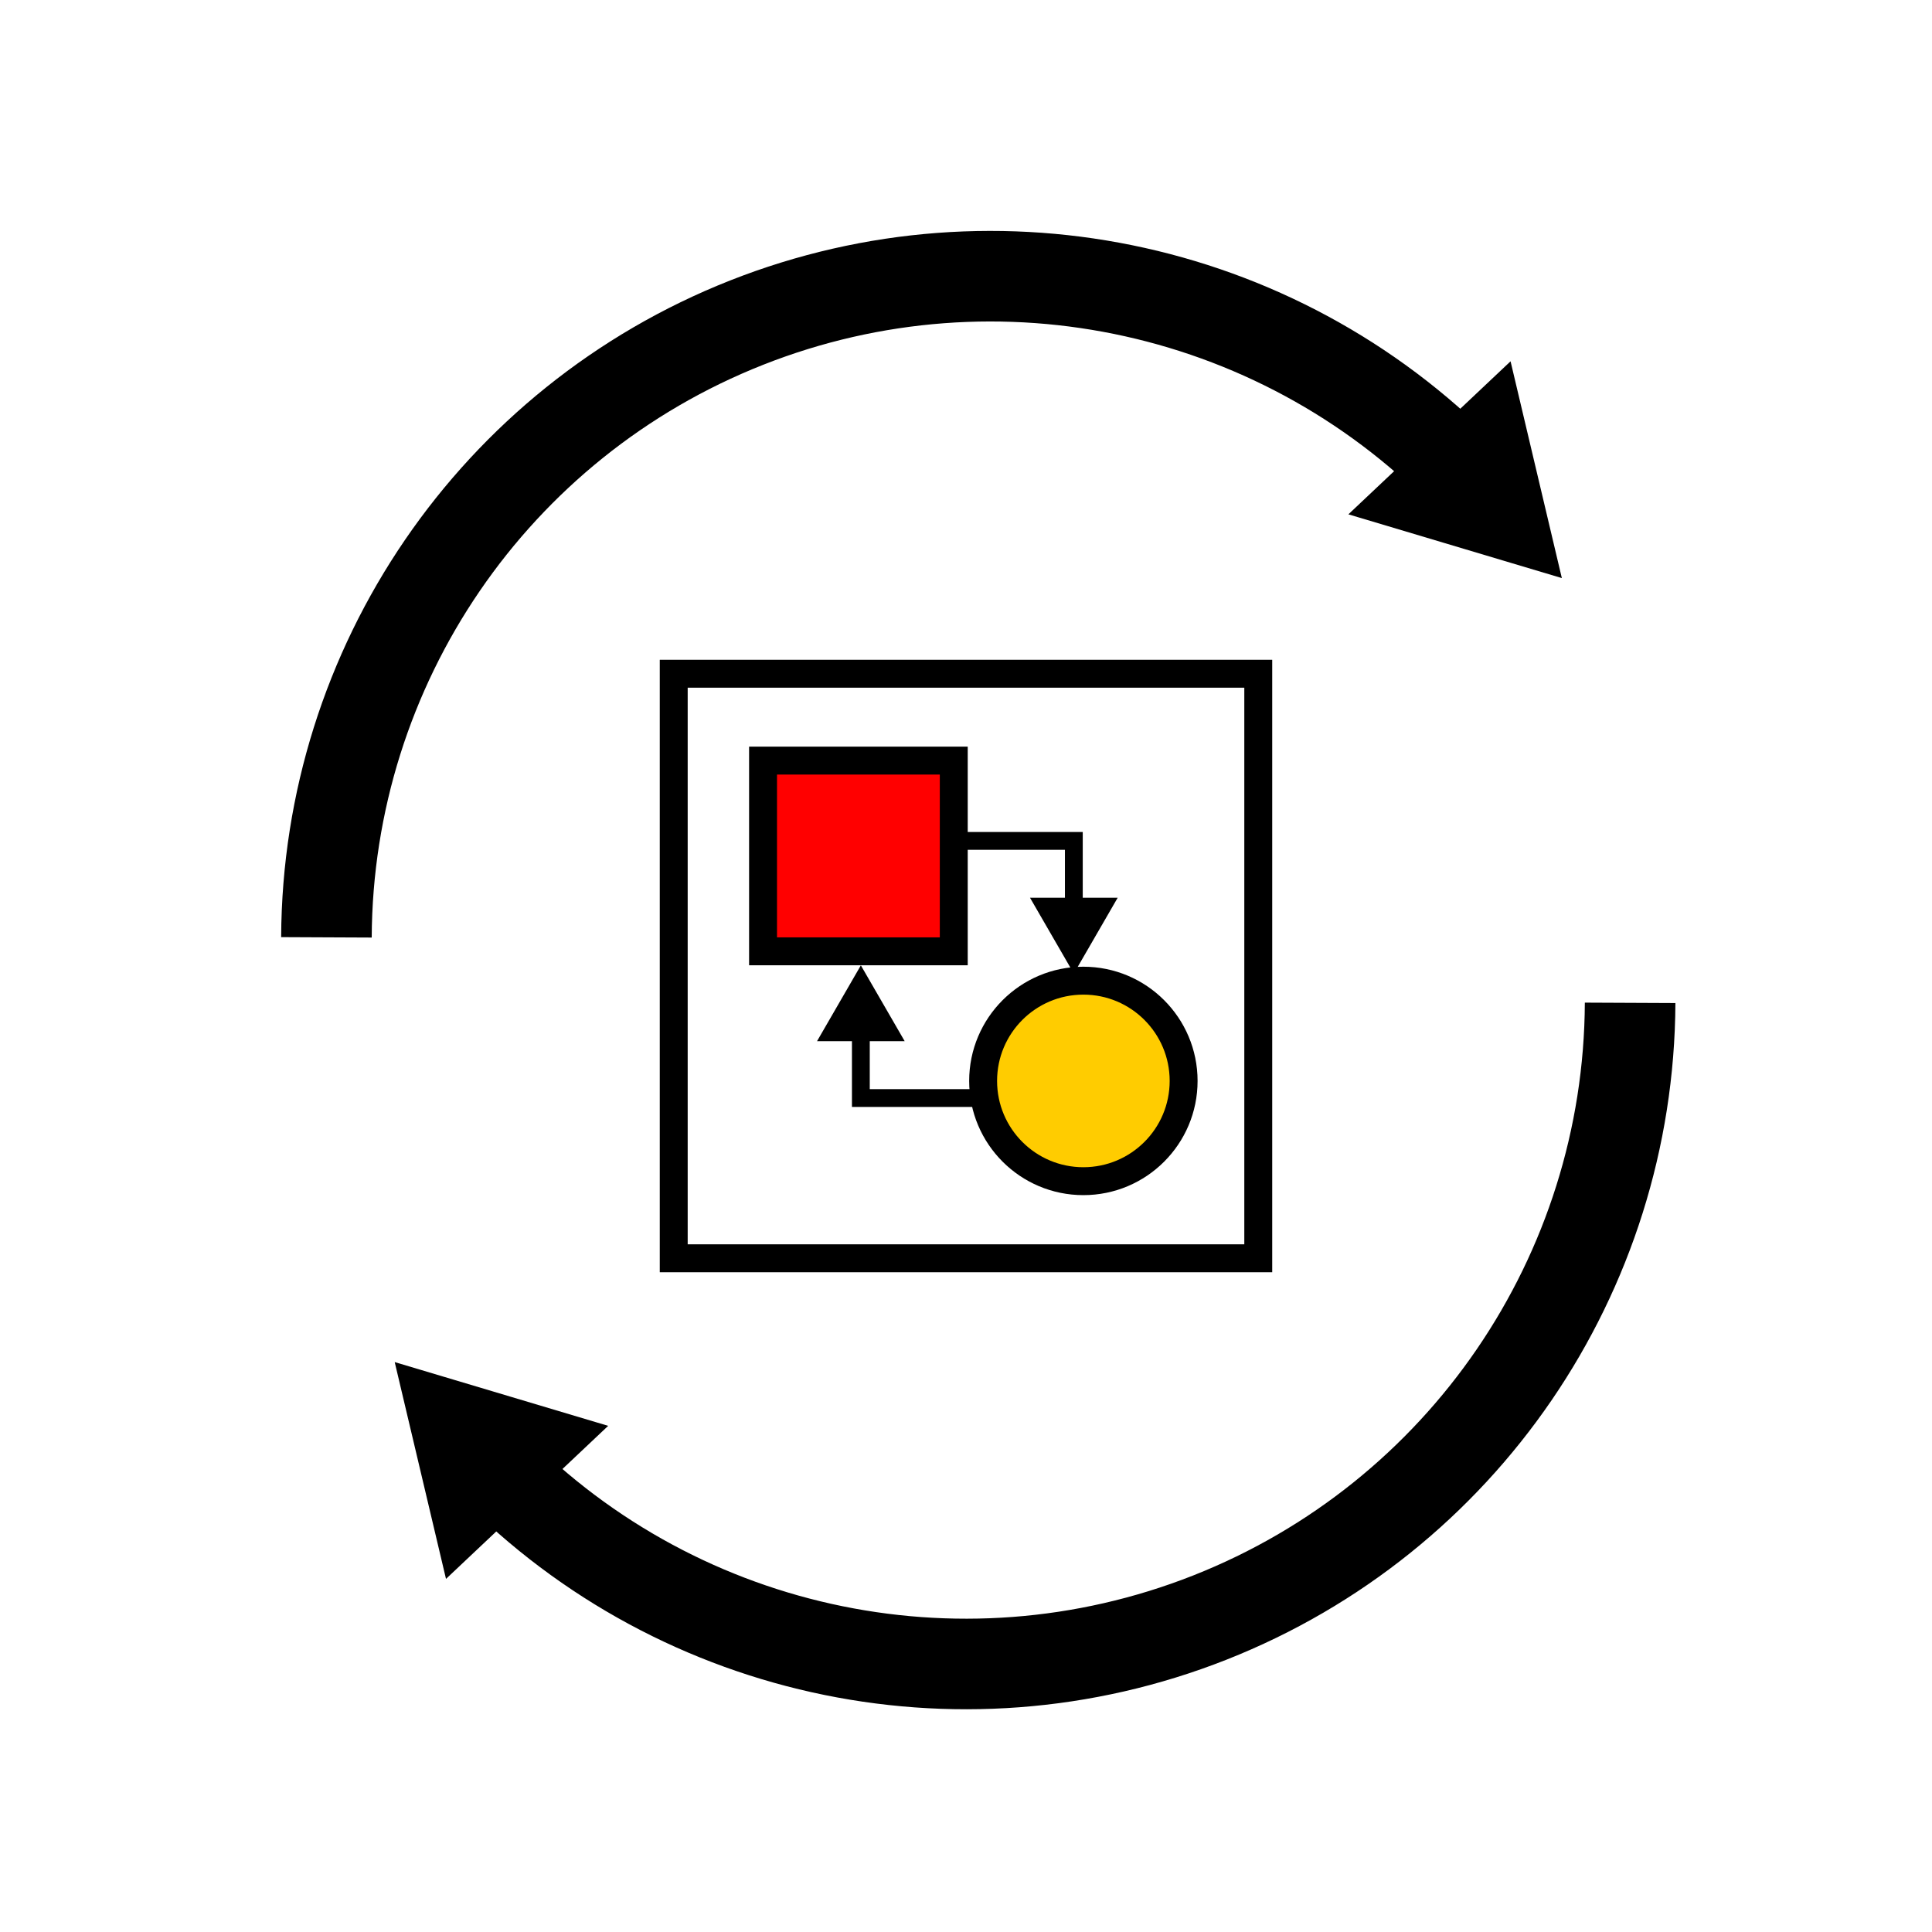
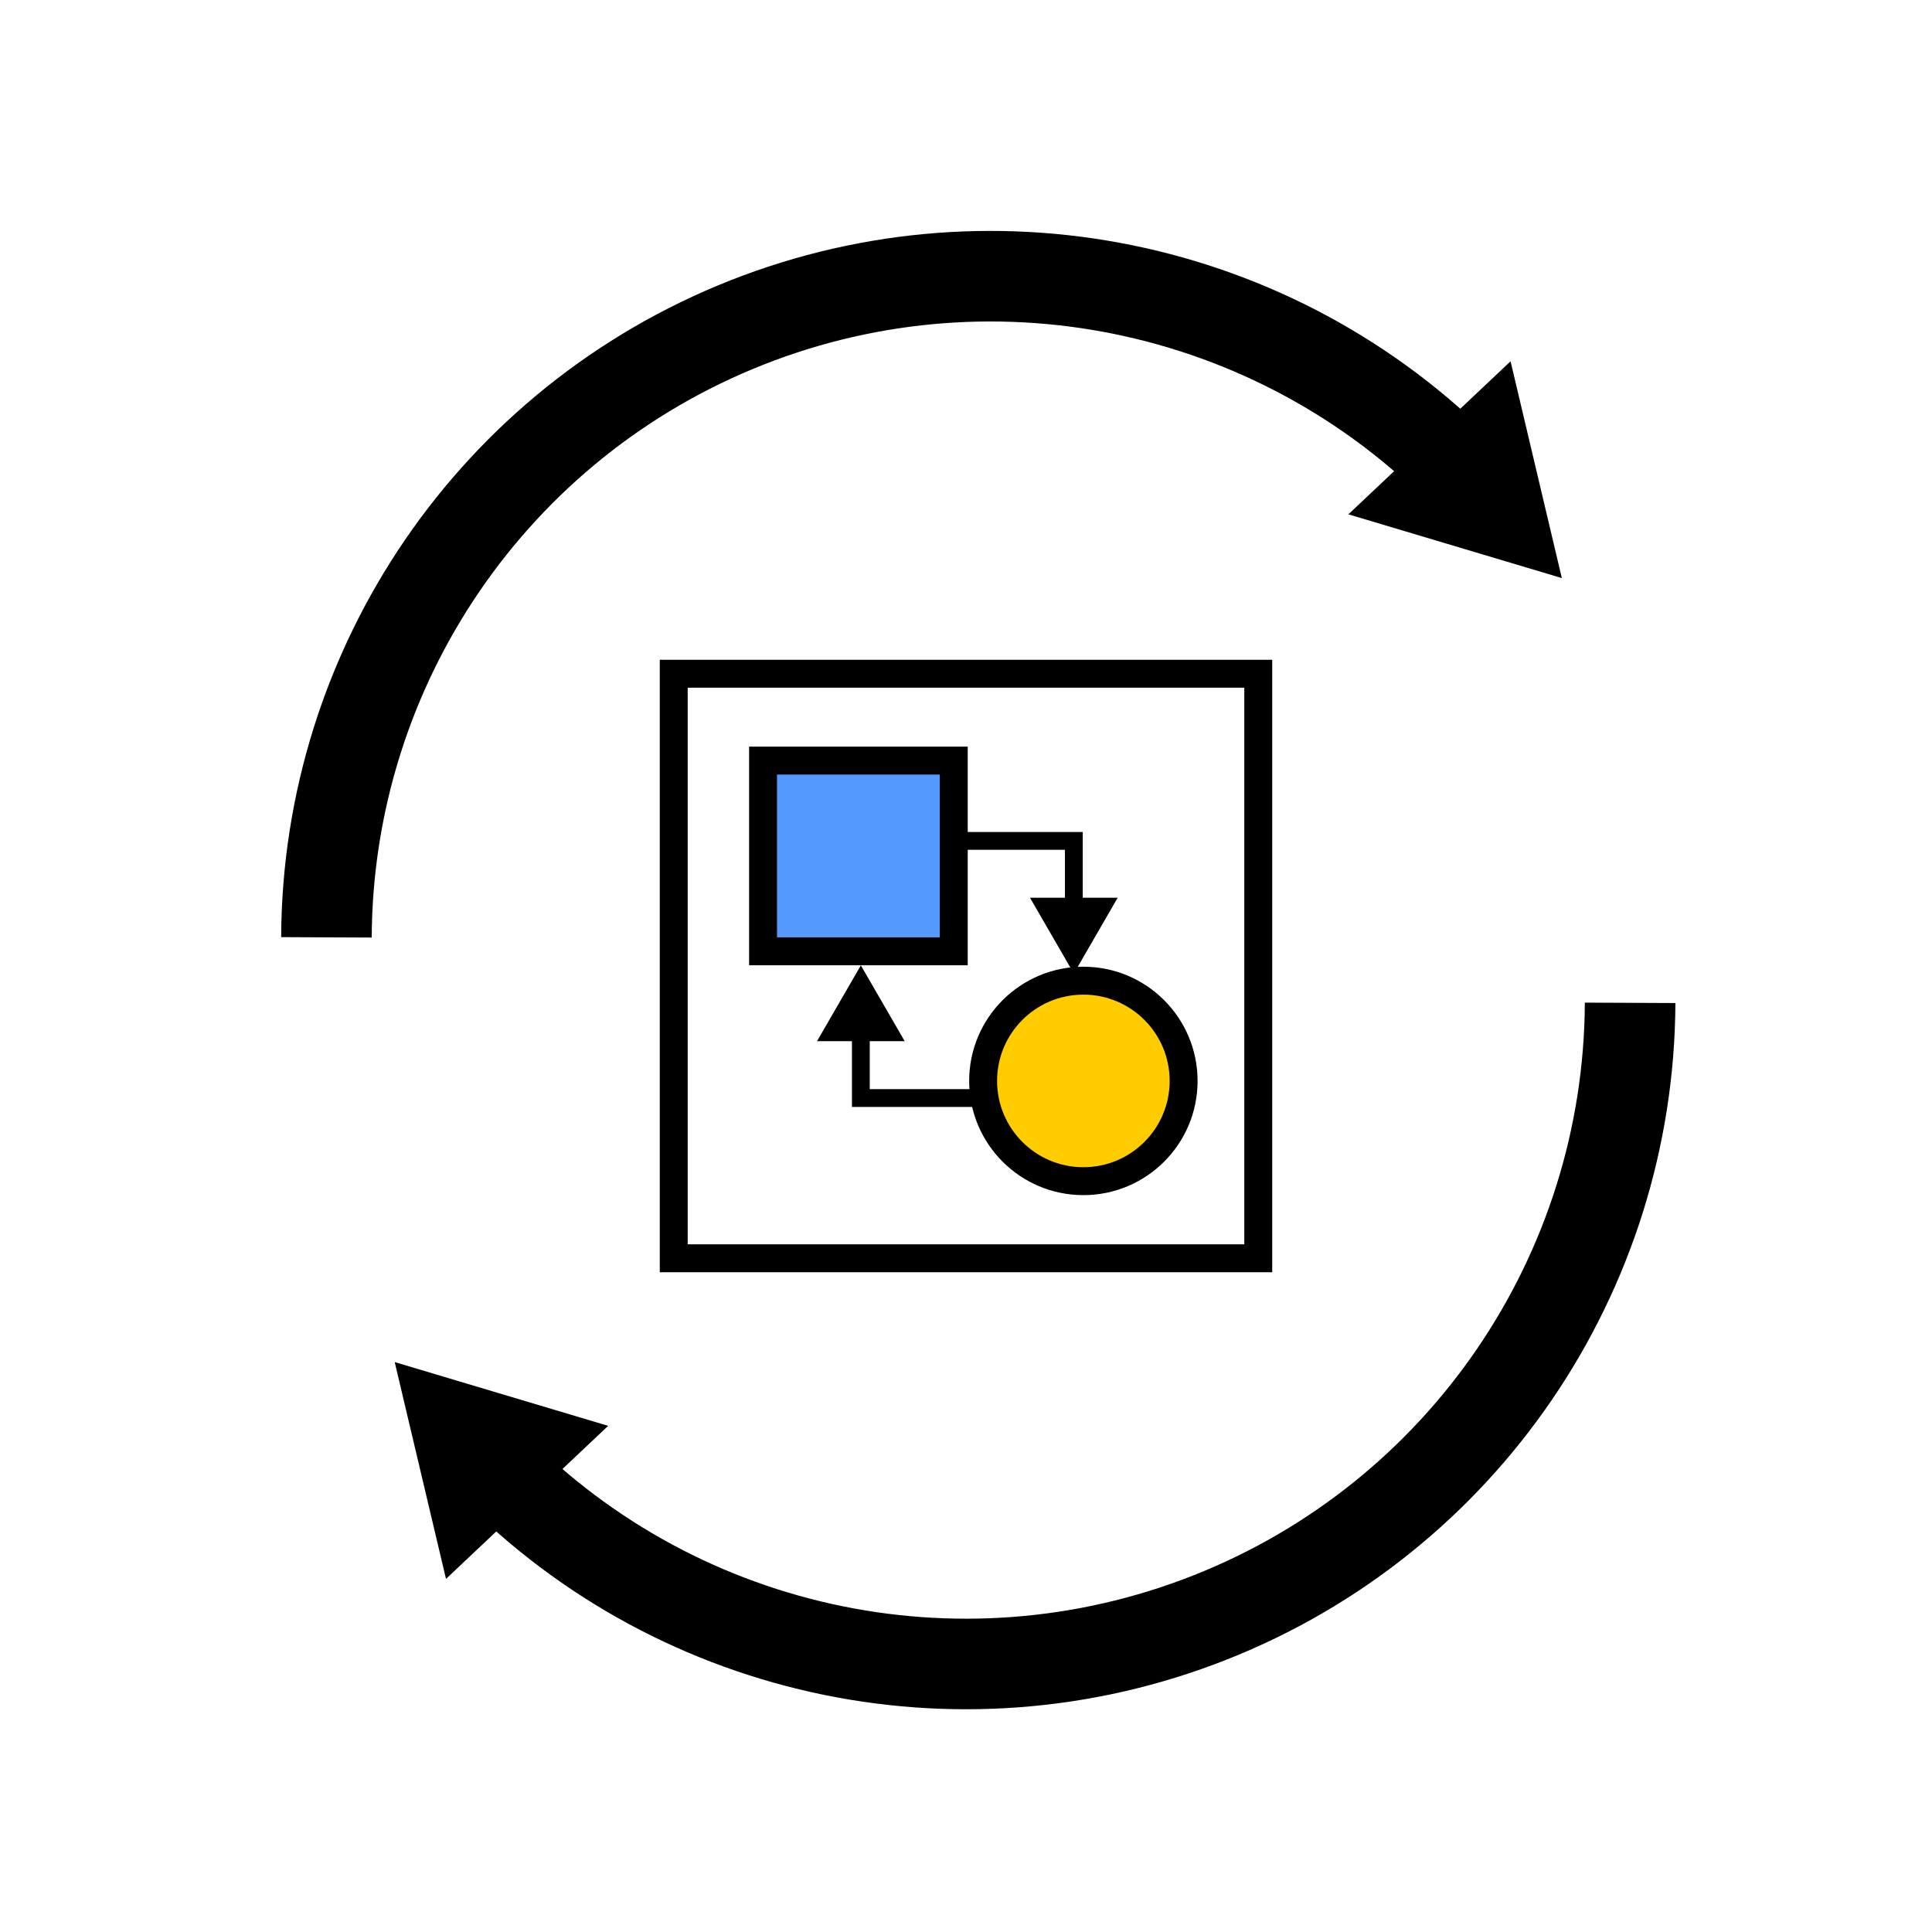
<svg xmlns="http://www.w3.org/2000/svg" width="256" height="256" viewBox="0 0 256 256" version="1.1" id="svg12">
  <defs id="defs16">
    <marker orient="auto" refY="0.0" refX="0.0" id="marker1138" style="overflow:visible">
      <path id="path1136" d="M 5.77,0.0 L -2.88,5.0 L -2.88,-5.0 L 5.77,0.0 z " style="fill-rule:evenodd;stroke:#000000;stroke-width:1pt;stroke-opacity:1;fill:#000000;fill-opacity:1" transform="scale(0.2)" />
    </marker>
    <marker orient="auto" refY="0.0" refX="0.0" id="TriangleOutS" style="overflow:visible">
      <path id="path976" d="M 5.77,0.0 L -2.88,5.0 L -2.88,-5.0 L 5.77,0.0 z " style="fill-rule:evenodd;stroke:#000000;stroke-width:1pt;stroke-opacity:1;fill:#000000;fill-opacity:1" transform="scale(0.2)" />
    </marker>
    <marker orient="auto" refY="0.0" refX="0.0" id="TriangleOutM" style="overflow:visible">
      <path id="path973" d="M 5.77,0.0 L -2.88,5.0 L -2.88,-5.0 L 5.77,0.0 z " style="fill-rule:evenodd;stroke:#000000;stroke-width:1pt;stroke-opacity:1;fill:#000000;fill-opacity:1" transform="scale(0.4)" />
    </marker>
    <marker style="overflow:visible" id="marker5199" refX="0" refY="0" orient="auto">
      <path transform="scale(0.4)" style="fill:#000000;fill-opacity:1;fill-rule:evenodd;stroke:#000000;stroke-width:1pt;stroke-opacity:1" d="M 5.77,0 -2.88,5 V -5 Z" id="path5197" />
    </marker>
    <marker style="overflow:visible" id="TriangleOutM-3" refX="0" refY="0" orient="auto">
      <path transform="scale(0.4)" style="fill:#000000;fill-opacity:1;fill-rule:evenodd;stroke:#000000;stroke-width:1pt;stroke-opacity:1" d="M 5.77,0 -2.88,5 V -5 Z" id="path3223" />
    </marker>
  </defs>
  <path d="m 43.254,124.203 a 88,88 0 0 1 152,-60" style="fill:none;stroke:#000000;stroke-width:12;marker-end:url(#TriangleOutS)" id="path4" />
  <path d="m 216,132.881 a 88,88 0 0 1 -152,60" style="fill:none;stroke:#000000;stroke-width:12;marker-end:url(#marker1138)" id="path8" />
  <g transform="matrix(1.470301,0,0,1.470301,78.20582,-258.8851)" id="layer1">
    <g transform="matrix(1.069583,0,0,1.069583,-2.821465,-15.82333)" id="g3432">
      <rect style="color:#000000;clip-rule:nonzero;display:inline;overflow:visible;visibility:visible;opacity:1;isolation:auto;mix-blend-mode:normal;color-interpolation:sRGB;color-interpolation-filters:linearRGB;solid-color:#000000;solid-opacity:1;vector-effect:none;fill:none;fill-opacity:1;fill-rule:evenodd;stroke:#000000;stroke-width:2.352;stroke-linecap:butt;stroke-linejoin:miter;stroke-miterlimit:4;stroke-dasharray:none;stroke-dashoffset:0;stroke-opacity:1;marker:none;color-rendering:auto;image-rendering:auto;shape-rendering:auto;text-rendering:auto;enable-background:accumulate" id="rect3023" width="49.252" height="49.252" x="9.675" y="236.183" rx="0" ry="0" />
-       <rect style="color:#000000;clip-rule:nonzero;display:inline;overflow:visible;visibility:visible;opacity:1;isolation:auto;mix-blend-mode:normal;color-interpolation:sRGB;color-interpolation-filters:linearRGB;solid-color:#000000;solid-opacity:1;vector-effect:none;fill:#ff0000;fill-opacity:1;fill-rule:evenodd;stroke:#000000;stroke-width:2.352;stroke-linecap:butt;stroke-linejoin:miter;stroke-miterlimit:4;stroke-dasharray:none;stroke-dashoffset:0;stroke-opacity:1;marker:none;color-rendering:auto;image-rendering:auto;shape-rendering:auto;text-rendering:auto;enable-background:accumulate" id="rect3062" width="16.07" height="16.07" x="17.201" y="243.502" rx="0" ry="0" />
+       <rect style="color:#000000;clip-rule:nonzero;display:inline;overflow:visible;visibility:visible;opacity:1;isolation:auto;mix-blend-mode:normal;color-interpolation:sRGB;color-interpolation-filters:linearRGB;solid-color:#000000;solid-opacity:1;vector-effect:none;fill:#5599ff;fill-opacity:1;fill-rule:evenodd;stroke:#000000;stroke-width:2.352;stroke-linecap:butt;stroke-linejoin:miter;stroke-miterlimit:4;stroke-dasharray:none;stroke-dashoffset:0;stroke-opacity:1;marker:none;color-rendering:auto;image-rendering:auto;shape-rendering:auto;text-rendering:auto;enable-background:accumulate" id="rect3062" width="16.07" height="16.07" x="17.201" y="243.502" rx="0" ry="0" />
      <circle style="color:#000000;clip-rule:nonzero;display:inline;overflow:visible;visibility:visible;opacity:1;isolation:auto;mix-blend-mode:normal;color-interpolation:sRGB;color-interpolation-filters:linearRGB;solid-color:#000000;solid-opacity:1;vector-effect:none;fill:#ffcc00;fill-opacity:1;fill-rule:evenodd;stroke:#000000;stroke-width:2.352;stroke-linecap:butt;stroke-linejoin:miter;stroke-miterlimit:4;stroke-dasharray:none;stroke-dashoffset:0;stroke-opacity:1;marker:none;color-rendering:auto;image-rendering:auto;shape-rendering:auto;text-rendering:auto;enable-background:accumulate" id="path3074" cx="44.191" cy="270.492" r="8.447" />
      <path style="display:inline;fill:none;fill-rule:evenodd;stroke:#000000;stroke-width:1.5;stroke-linecap:butt;stroke-linejoin:miter;stroke-miterlimit:4;stroke-dasharray:none;stroke-opacity:1;marker-end:url(#TriangleOutM-3)" d="m 35.125,271.934 h -9.683 v -6.918" id="path3076" />
      <path id="path3534" d="m 33.705,250.268 h 9.683 v 6.918" style="display:inline;fill:none;fill-rule:evenodd;stroke:#000000;stroke-width:1.5;stroke-linecap:butt;stroke-linejoin:miter;stroke-miterlimit:4;stroke-dasharray:none;stroke-opacity:1;marker-end:url(#marker5199)" />
    </g>
  </g>
</svg>
